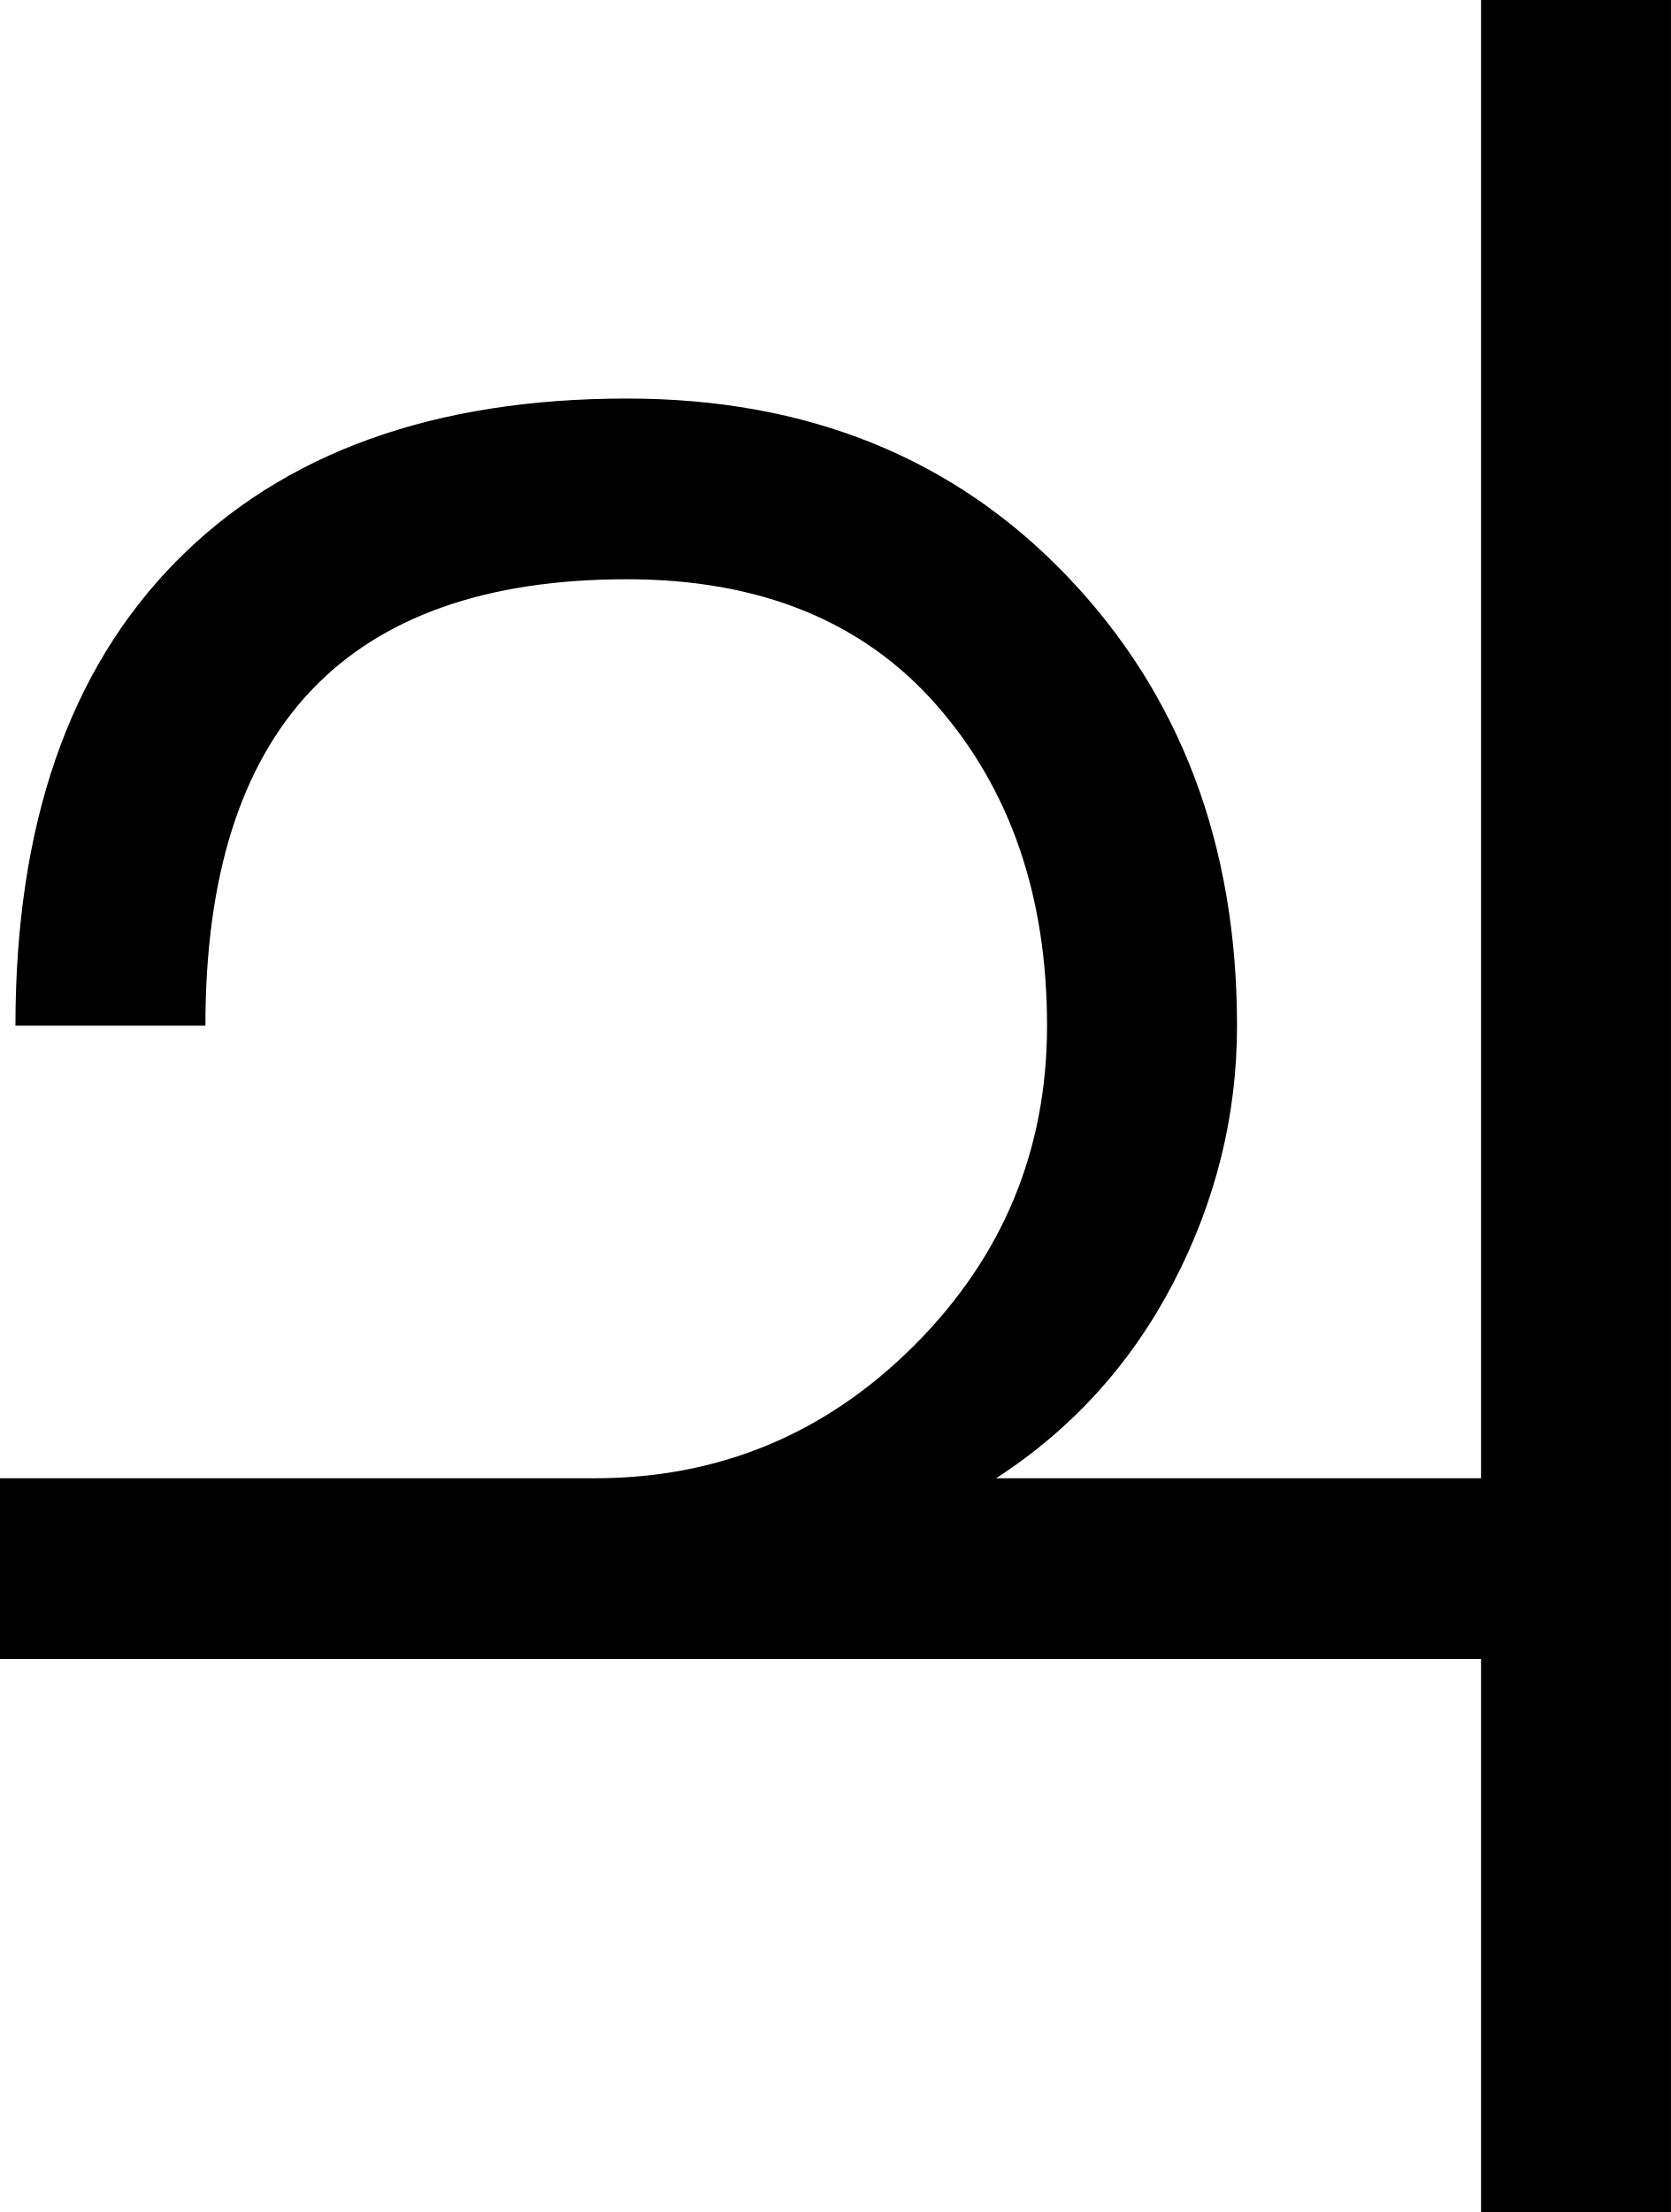
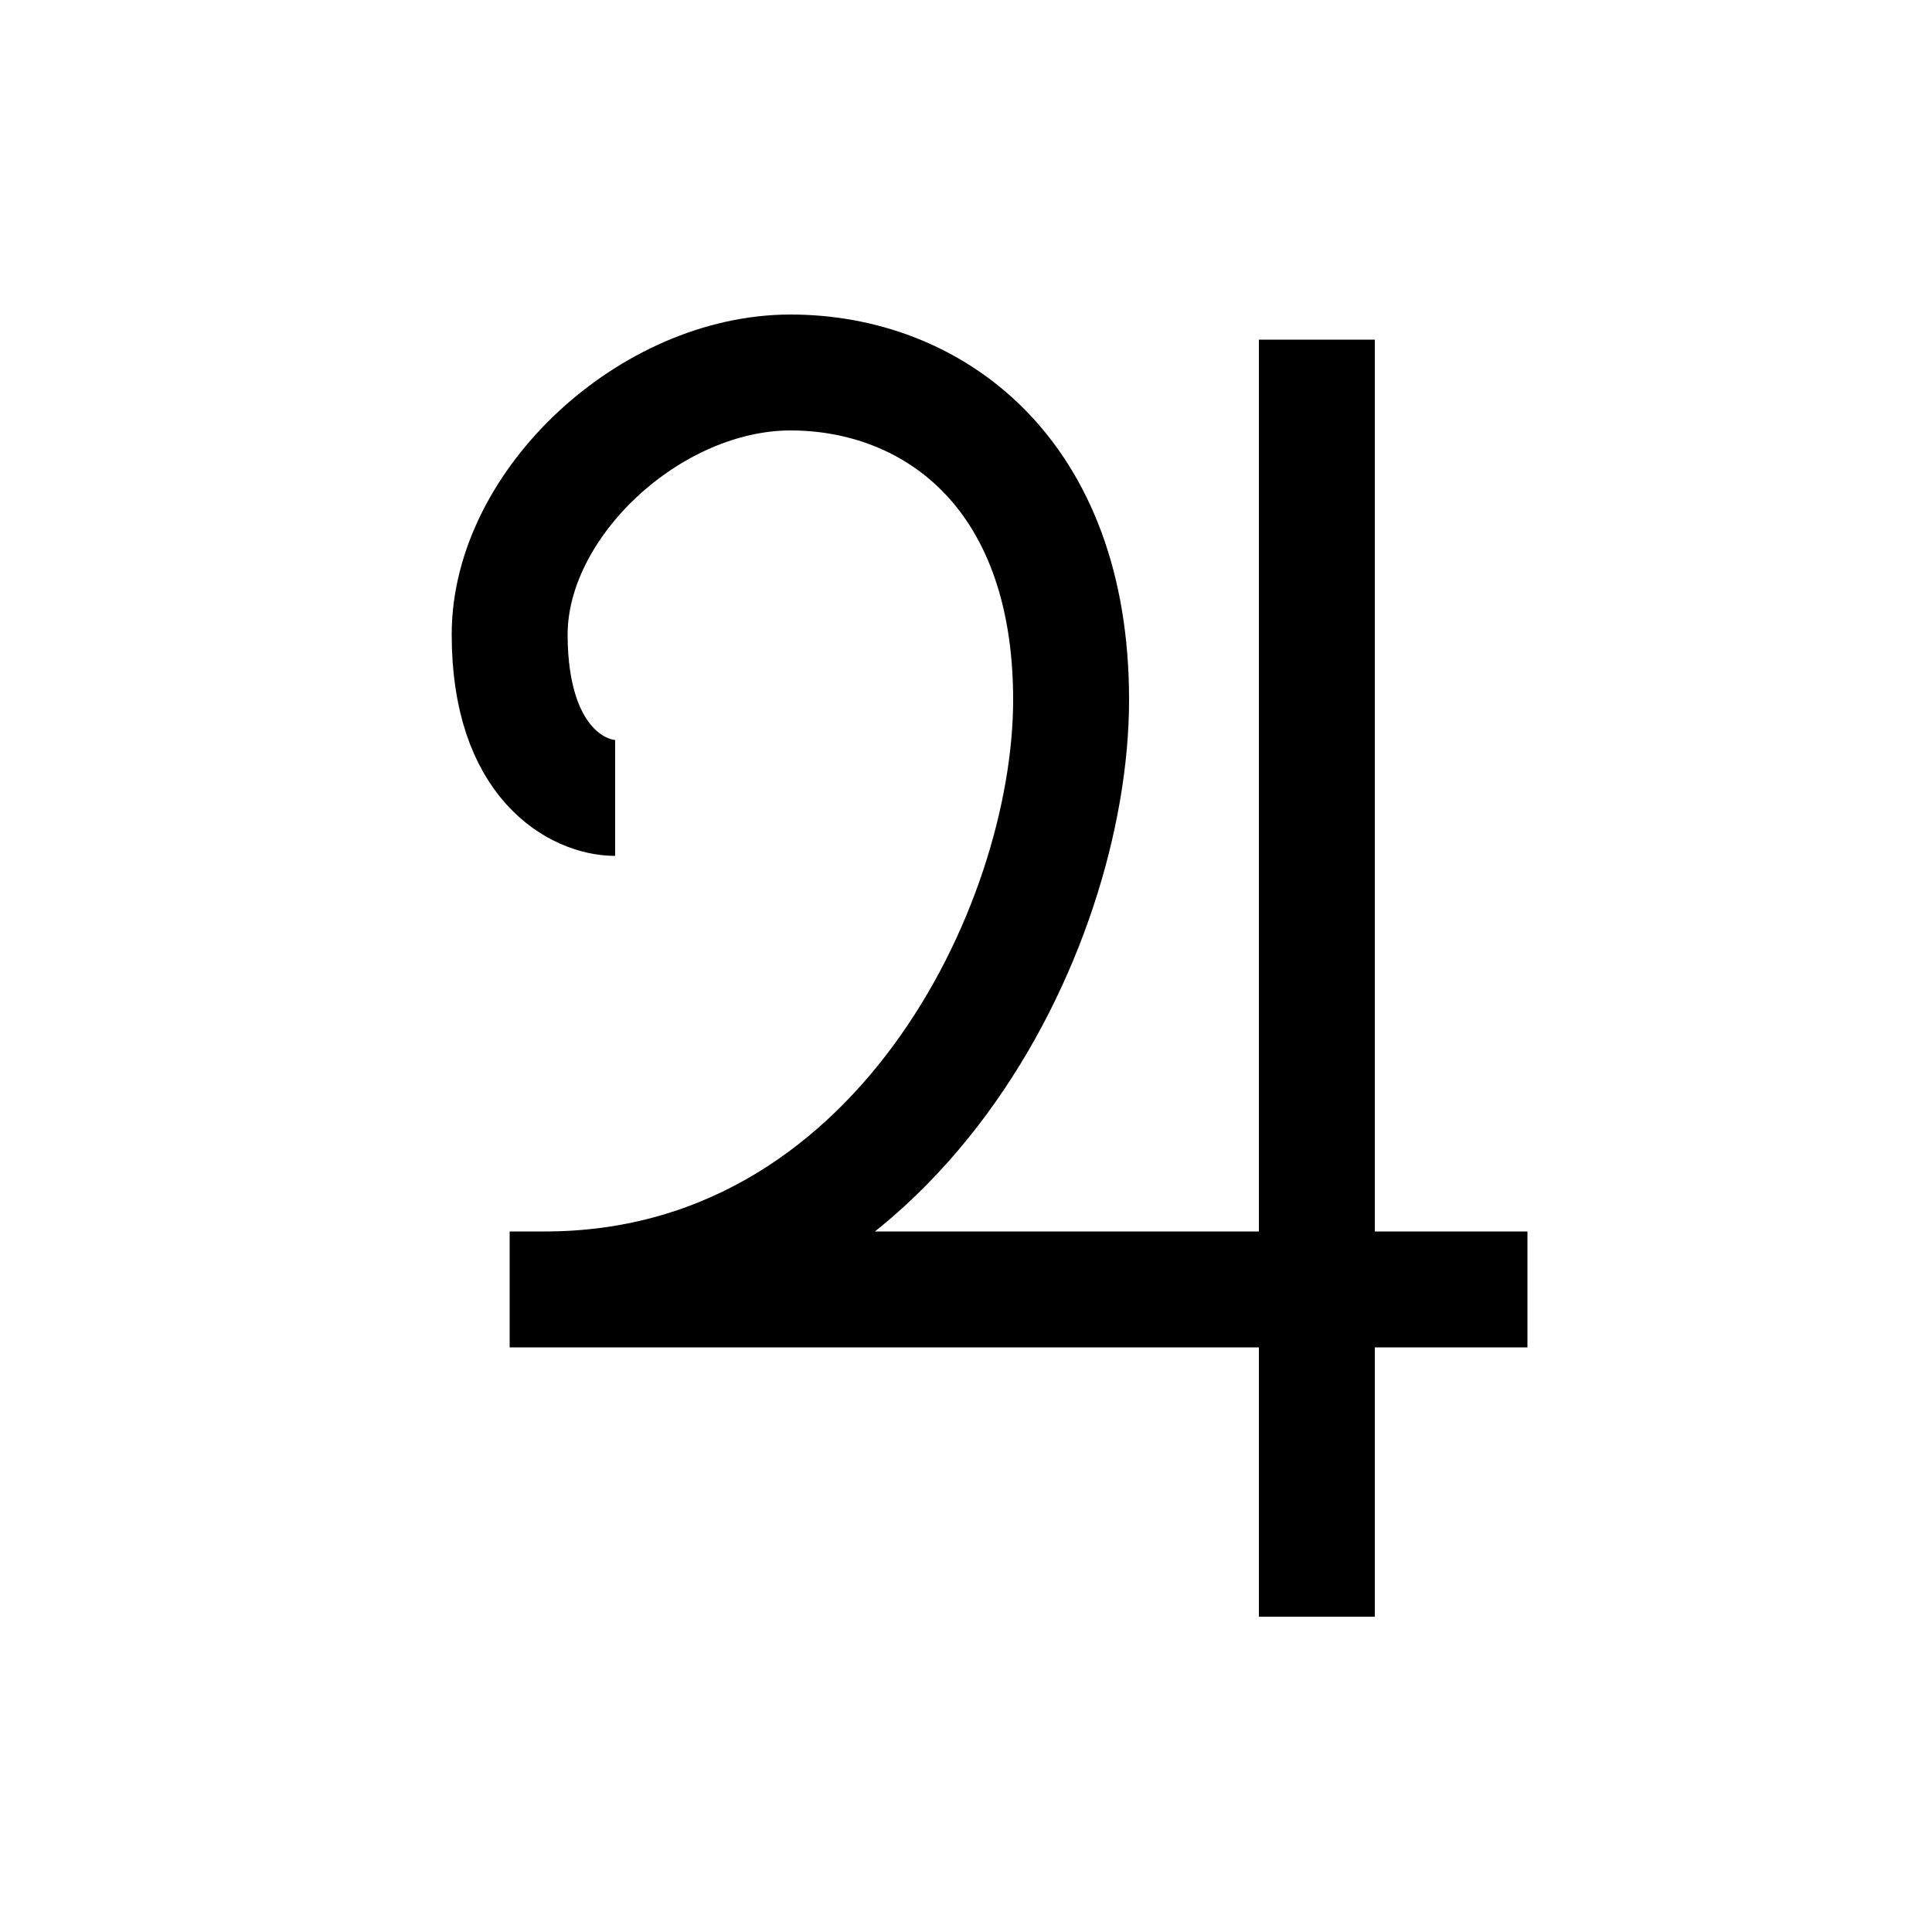
- <svg xmlns="http://www.w3.org/2000/svg" version="1.1" id="Layer_1" width="260.727" height="345.066" viewBox="0 0 260.727 345.066" overflow="visible" enable-background="new 0 0 260.727 345.066" xml:space="preserve">
-   <g>
-     <path d="M260.727,345.066H231.09v-86.266H0v-28.195h92.773c19.438,0,36.063-6.906,49.879-20.723   c13.813-13.813,20.723-30.441,20.723-49.879c0-20.242-5.746-36.906-17.23-50s-27.59-19.641-48.313-19.641   c-43.855,0-65.781,23.215-65.781,69.641H2.41c0-31.324,8.352-55.461,25.059-72.41c16.707-16.945,40.16-25.422,70.363-25.422   c28.113,0,51.004,9.238,68.676,27.711c17.672,18.477,26.508,41.848,26.508,70.121c0,13.977-3.293,27.313-9.879,40   c-6.586,12.691-15.824,22.891-27.711,30.602h75.664V0h29.637V345.066z" />
-   </g>
+ <svg xmlns="http://www.w3.org/2000/svg" width="50" height="50" version="1.0">
+   <path d="M15.92 20.65c-.91 0-2.73-.84-2.73-4.23s3.64-6.78 7.27-6.78 7.26 2.54 7.26 8.47S23.18 33.37 14.1 33.37m-.91 0H39.53m-5.45 8.47V8.79" fill="none" stroke="#000" stroke-width="3" />
</svg>
